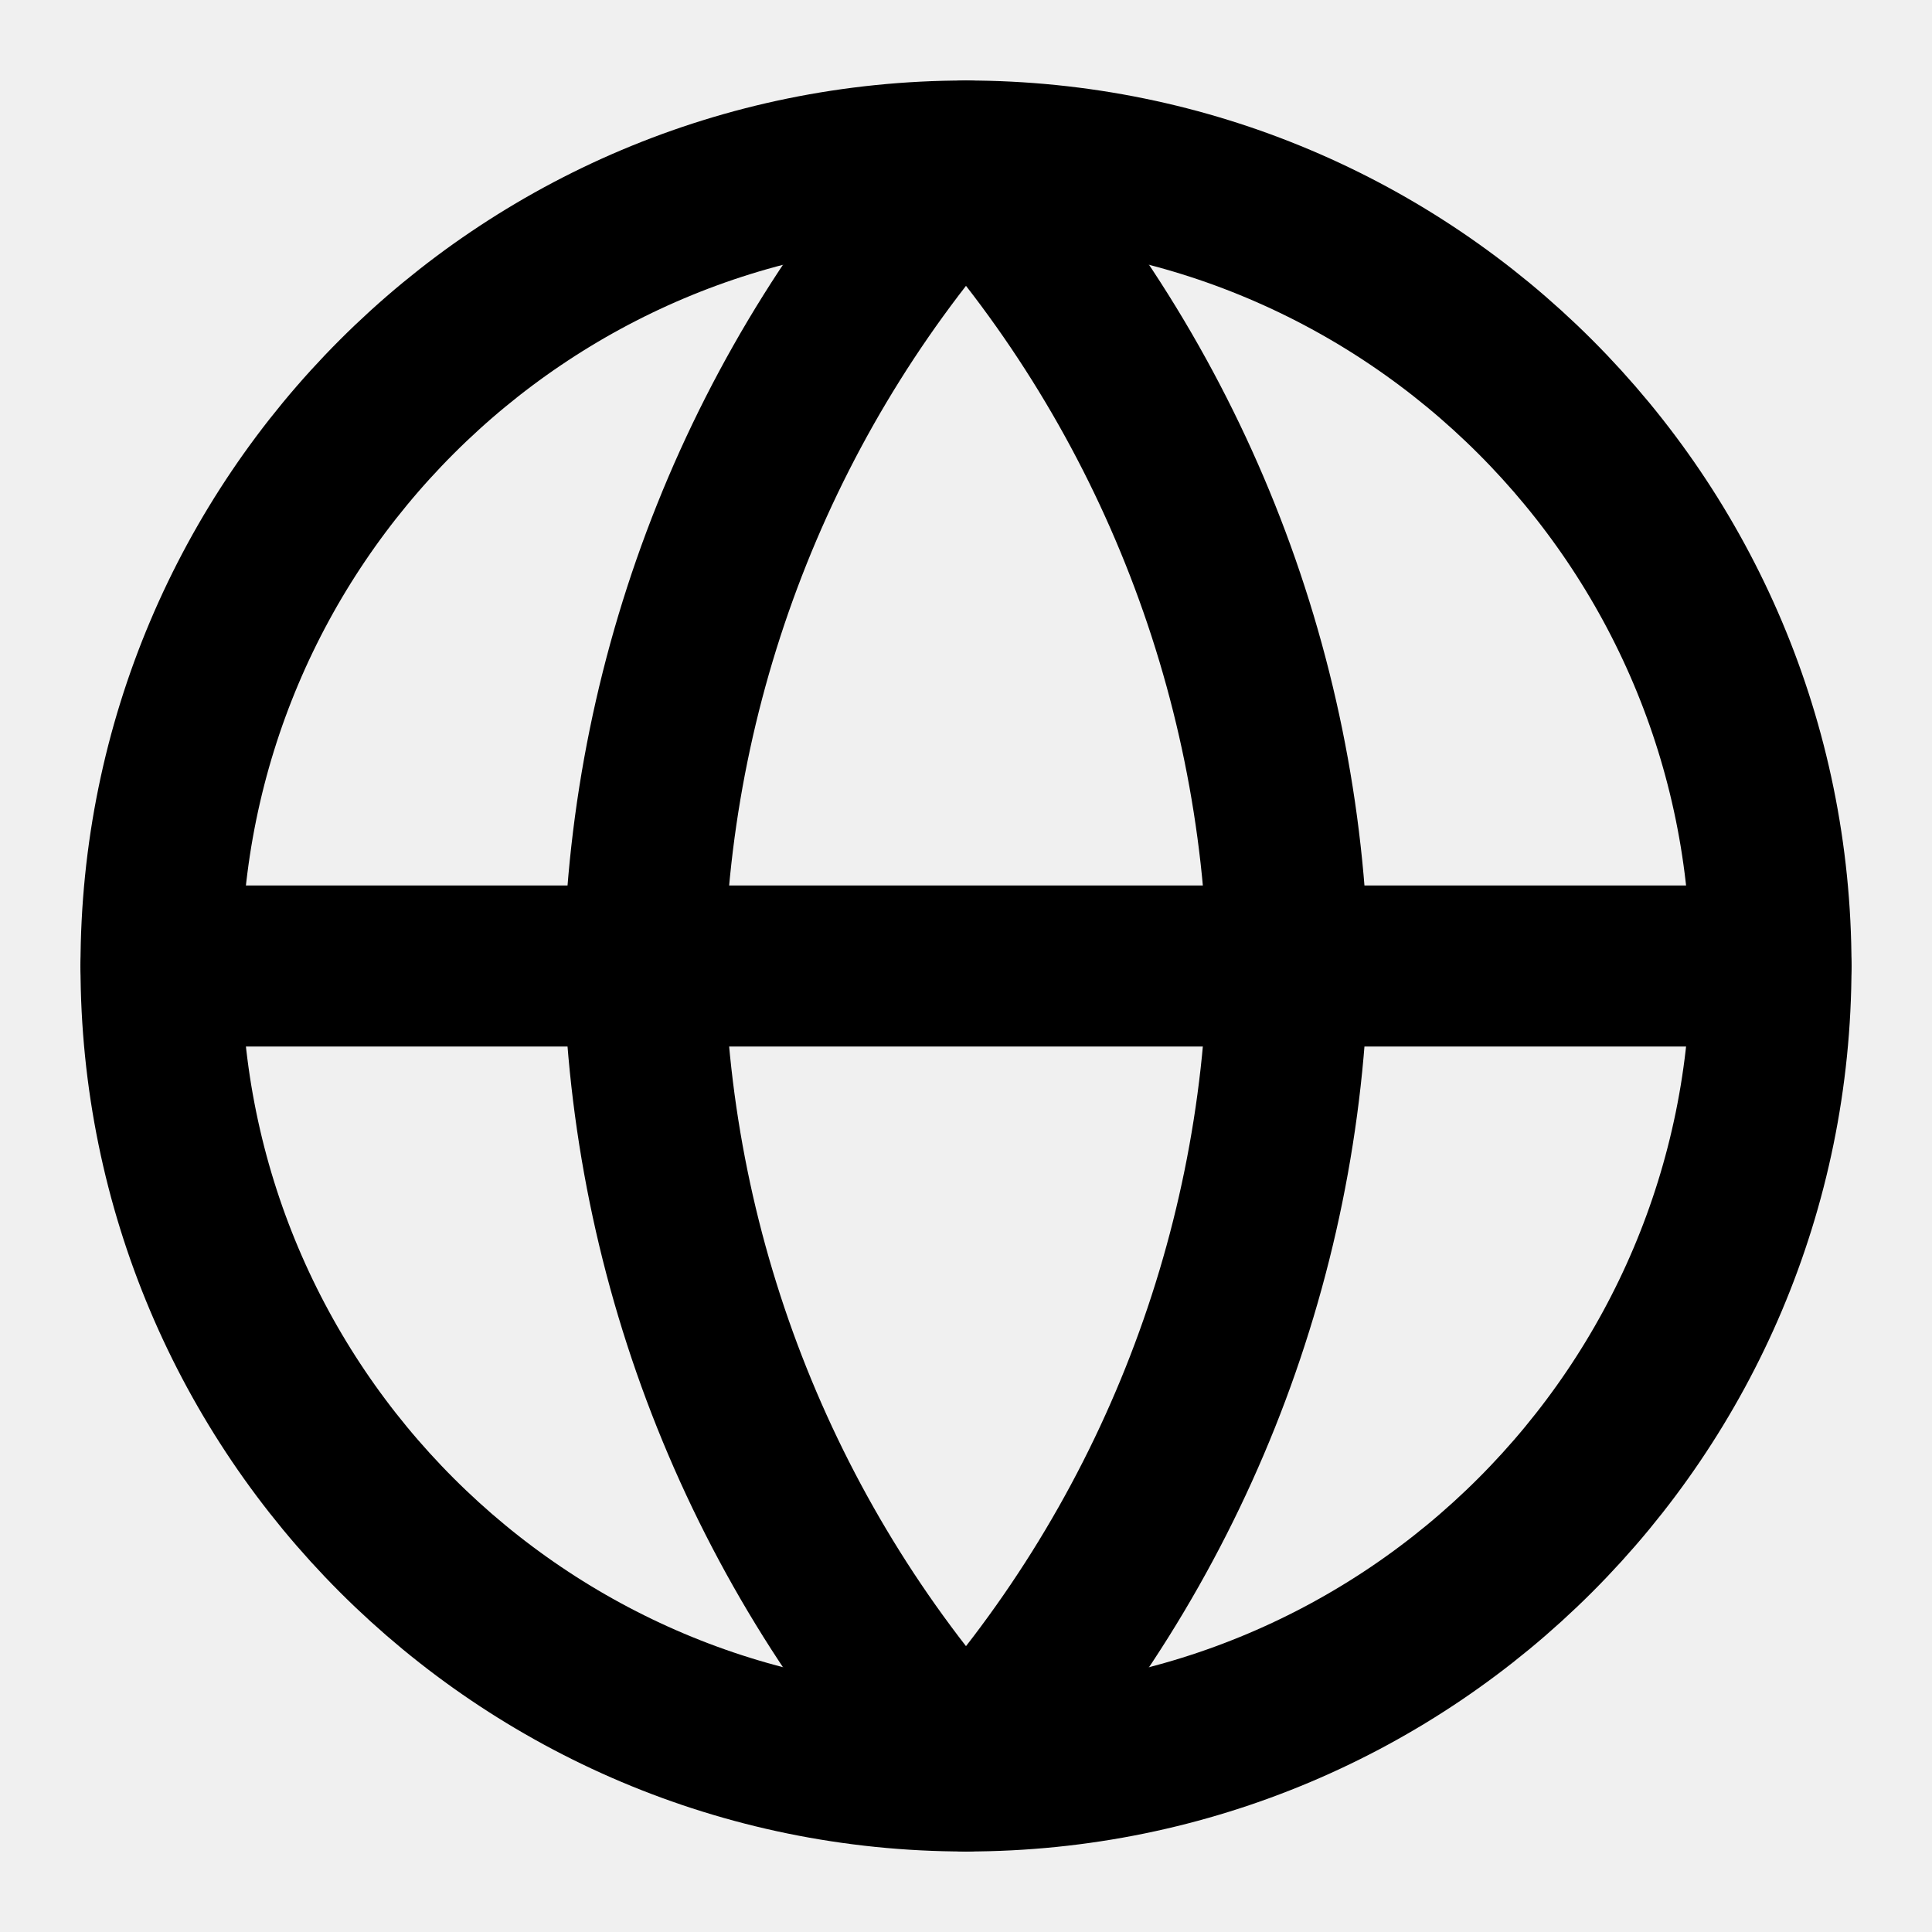
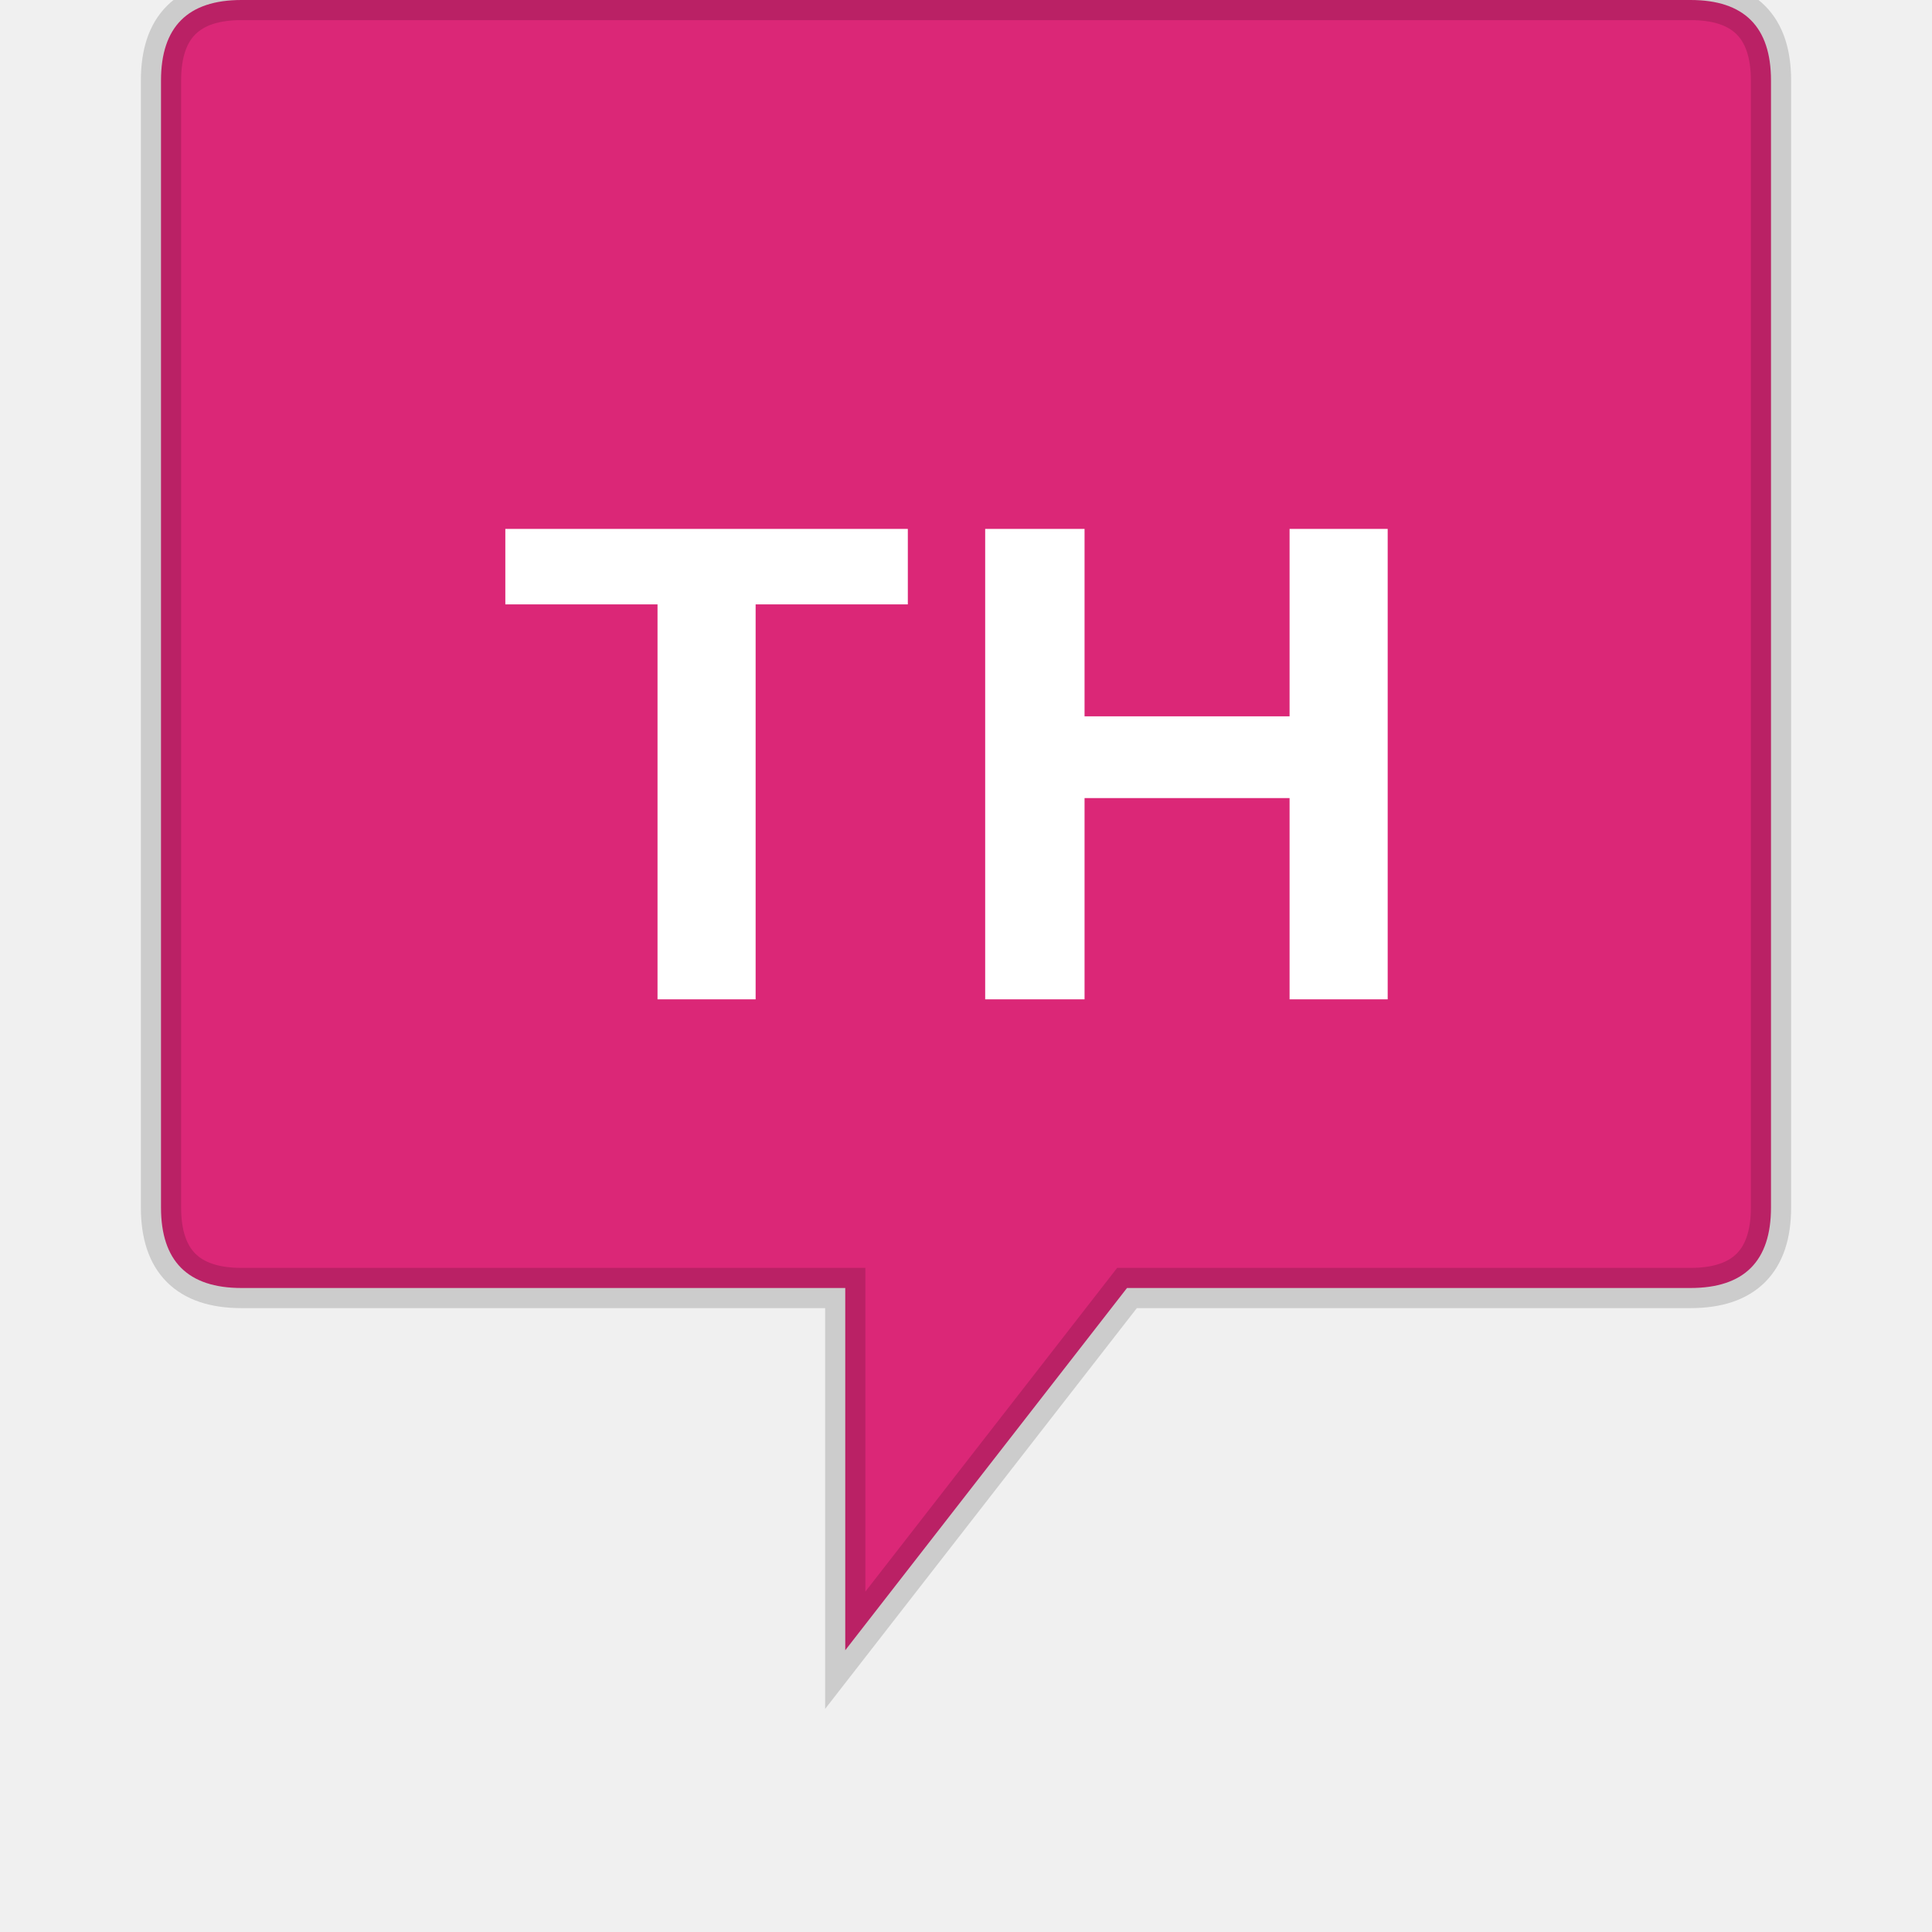
- <svg xmlns="http://www.w3.org/2000/svg" viewBox="0 0 24 24" width="24" height="24" fill="none" stroke="currentColor" stroke-width="2" stroke-linecap="round" stroke-linejoin="round">
-   <circle cx="12" cy="12" r="10" />
-   <line x1="2" y1="12" x2="22" y2="12" />
-   <path d="M12 2a15.3 15.3 0 0 1 4 10 15.3 15.3 0 0 1-4 10 15.3 15.3 0 0 1-4-10 15.3 15.3 0 0 1 4-10z" />
+ <svg xmlns="http://www.w3.org/2000/svg" viewBox="0 0 24 24" width="24" height="24">
+   <path d="M2 1 Q2 0 3 0 H21 Q22 0 22 1 V15 Q22 16 21 16 H14 L10.5 20.5 L10.5 16 H3 Q2 16 2 15 Z" fill="#DB2777" />
+   <path d="M2 1 Q2 0 3 0 H21 Q22 0 22 1 V15 Q22 16 21 16 H14 L10.5 20.5 L10.5 16 H3 Q2 16 2 15 Z" fill="none" stroke="rgba(0,0,0,0.15)" stroke-width="0.5" />
+   <text x="12" y="10" font-family="'Helvetica Neue', Arial, sans-serif" font-size="8.5" font-weight="800" fill="white" text-anchor="middle" dominant-baseline="middle" letter-spacing="0.3">TH</text>
</svg>
